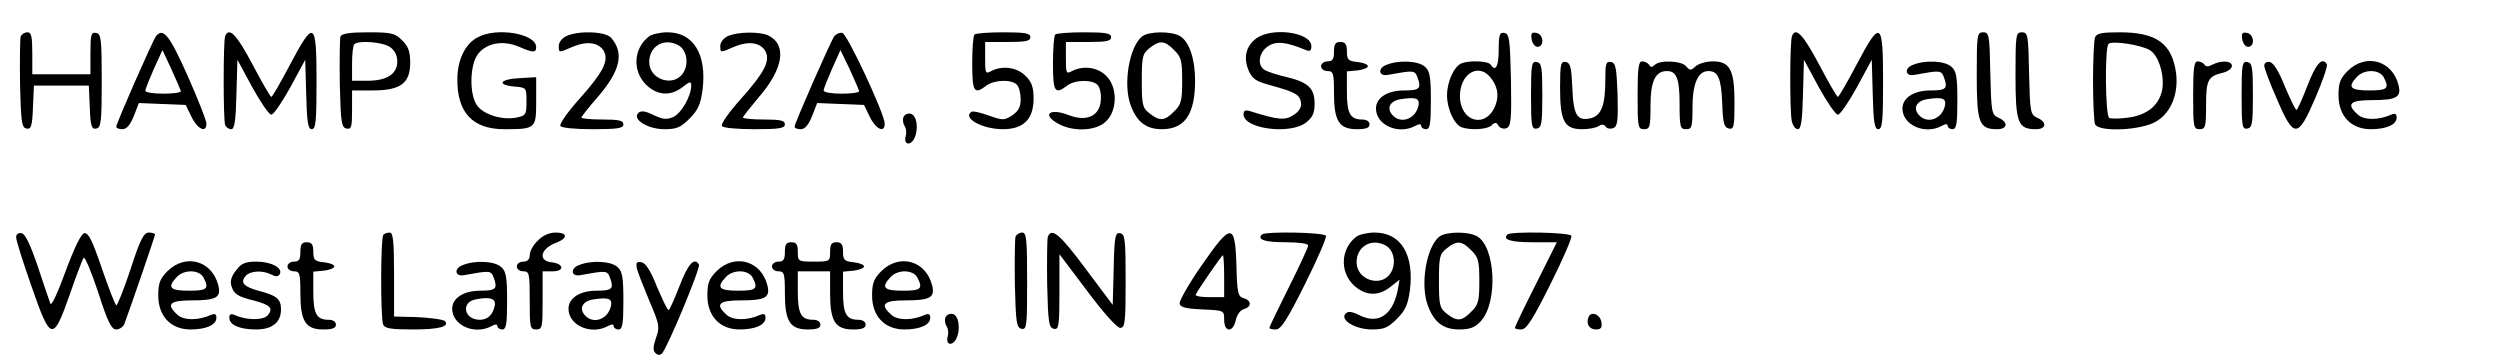
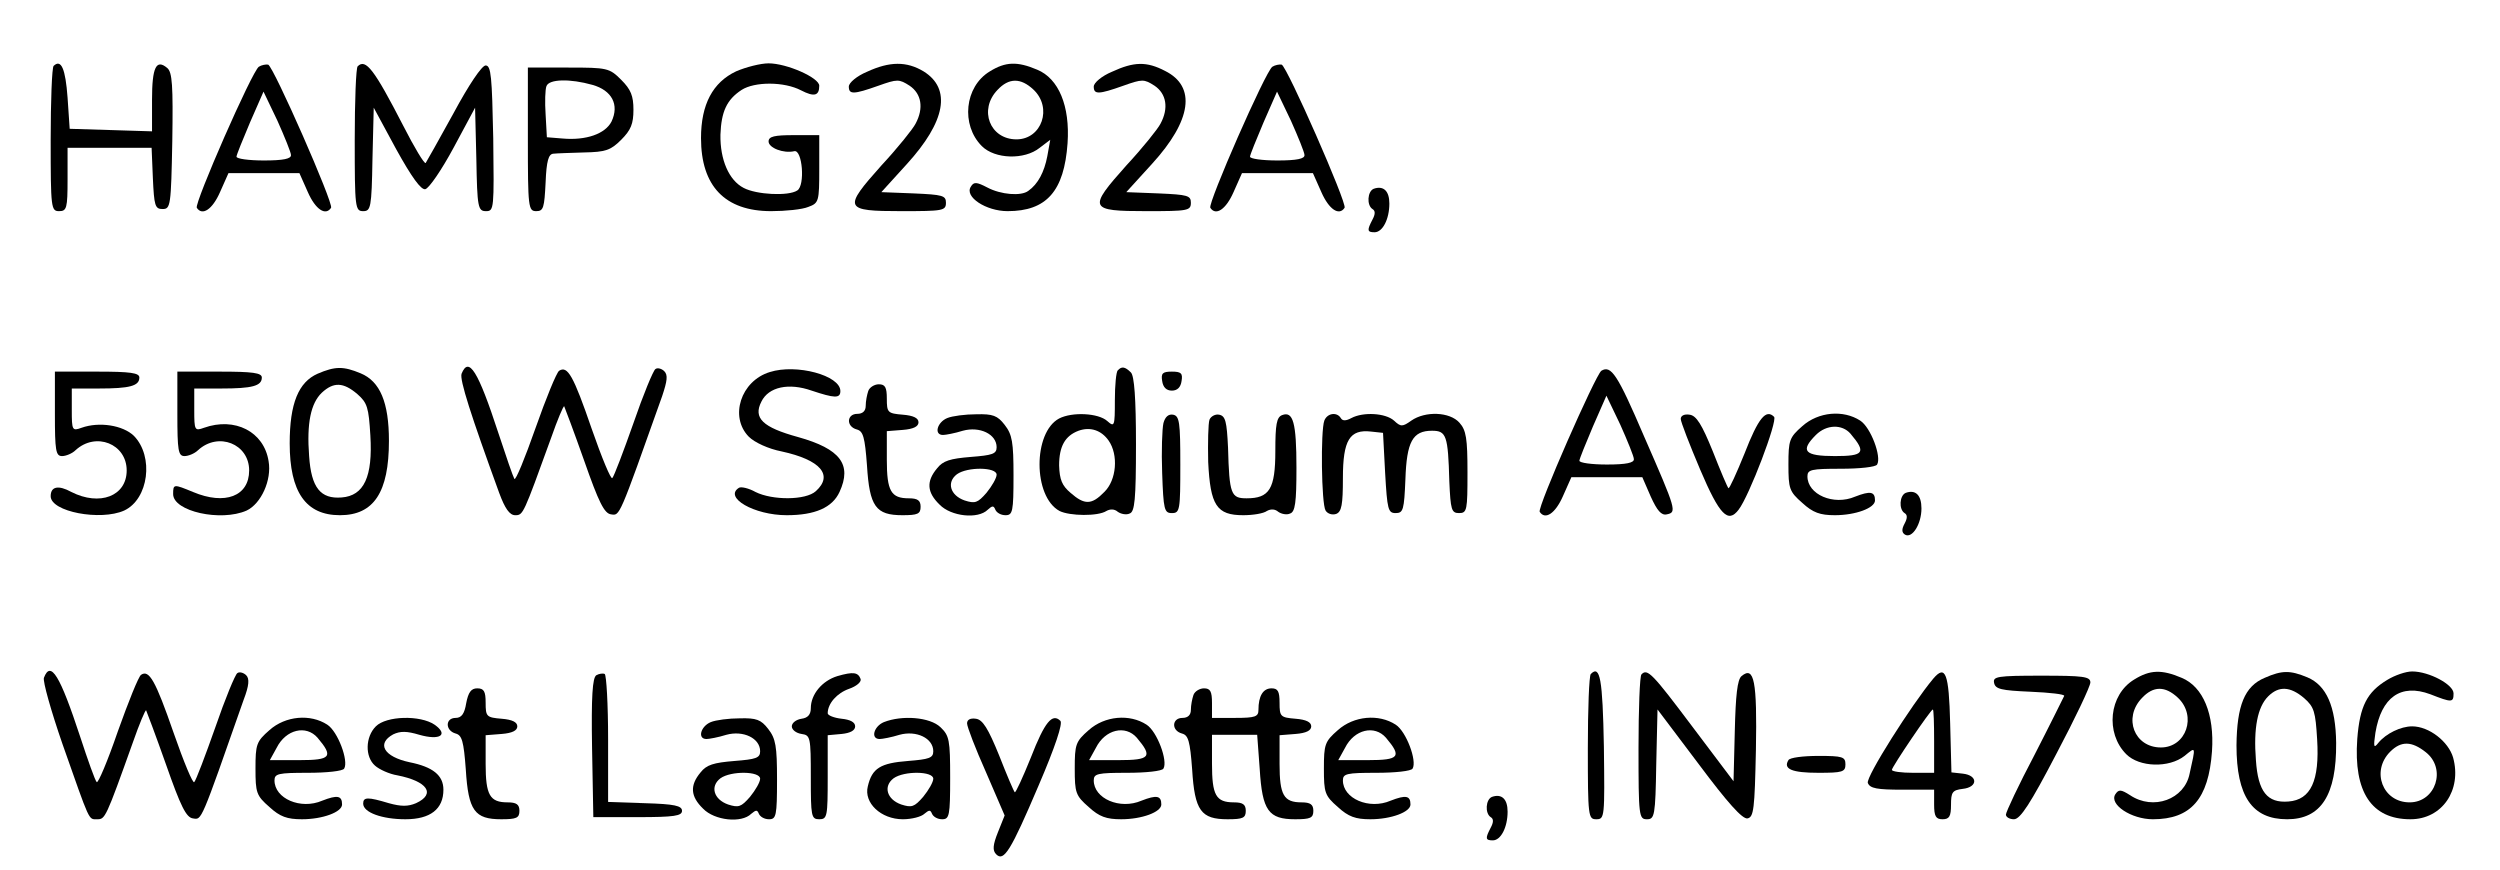
- <svg xmlns="http://www.w3.org/2000/svg" version="1.0" width="774pt" height="112pt" viewBox="0 0 774 112" preserveAspectRatio="xMidYMid meet">
-   <g transform="translate(0,112) scale(0.1,-0.1)" fill="#000000" stroke="none">
-     <path d="M64 1007 c-2 -7 -3 -73 -2 -147 3 -118 5 -135 20 -138 14 -3 18 7 20 65 l3 68 85 0 85 0 3 -68 c2 -58 6 -68 20 -65 15 3 17 20 17 148 0 130 -2 145 -17 148 -16 3 -18 -5 -18 -62 l0 -66 -90 0 -90 0 0 65 c0 52 -3 65 -15 65 -9 0 -18 -6 -21 -13z" />
-     <path d="M483 1008 c-11 -15 -123 -270 -123 -280 0 -5 9 -8 19 -8 13 0 24 13 35 40 l16 41 73 -3 72 -3 18 -37 c19 -39 47 -51 46 -20 0 9 -26 75 -58 147 -56 126 -76 151 -98 123z m77 -170 c0 -5 -25 -8 -55 -8 -30 0 -55 4 -55 9 0 5 12 35 26 67 l27 59 28 -60 c15 -33 28 -63 29 -67z" />
-     <path d="M697 1008 c-6 -17 -6 -258 0 -275 3 -7 11 -13 19 -13 10 0 14 25 16 108 l3 107 46 -85 c26 -47 52 -85 59 -85 7 0 33 38 59 85 l46 85 3 -107 c2 -87 6 -108 17 -108 13 0 15 25 15 150 0 186 -8 190 -82 50 -29 -55 -55 -100 -58 -100 -3 0 -29 45 -58 100 -49 93 -73 118 -85 88z" />
-     <path d="M1054 1007 c-2 -7 -3 -73 -2 -147 3 -119 5 -135 21 -138 15 -3 17 5 17 57 l0 61 64 0 c86 0 116 22 116 86 0 34 -6 51 -25 69 -22 22 -32 25 -105 25 -57 0 -82 -4 -86 -13z m154 -33 c14 -10 22 -26 22 -44 0 -39 -32 -60 -92 -60 l-48 0 0 53 c0 30 3 57 7 60 12 13 89 7 111 -9z" />
-     <path d="M1478 1004 c-38 -20 -62 -70 -62 -129 -1 -104 48 -155 145 -155 98 0 99 2 99 87 l0 74 -52 -3 c-61 -3 -71 -21 -15 -26 37 -3 37 -4 37 -46 0 -41 -2 -44 -31 -50 -45 -9 -104 10 -123 39 -24 36 -21 126 4 158 27 34 76 43 125 23 46 -20 55 -20 55 -2 0 42 -123 63 -182 30z" />
-     <path d="M1753 1008 c-13 -6 -23 -19 -23 -30 0 -22 -1 -22 45 -2 44 18 80 12 95 -15 15 -30 -3 -65 -76 -147 -36 -40 -63 -78 -59 -84 3 -6 46 -10 101 -10 77 0 94 3 94 15 0 12 -14 15 -65 15 -36 0 -65 3 -65 6 0 3 23 32 50 63 71 82 83 137 42 184 -17 20 -102 23 -139 5z" />
-     <path d="M2009 1007 c-47 -36 -52 -105 -10 -148 35 -35 77 -38 115 -8 22 17 26 18 26 4 0 -32 -30 -85 -55 -97 -21 -9 -32 -8 -62 6 -26 13 -39 14 -47 6 -19 -20 30 -50 81 -50 38 0 50 5 78 33 26 26 34 44 40 88 14 111 -28 179 -109 179 -22 0 -48 -6 -57 -13z m91 -27 c26 -14 34 -57 15 -86 -29 -45 -105 -21 -105 34 0 49 46 76 90 52z" />
-     <path d="M2253 1008 c-13 -6 -23 -19 -23 -30 0 -22 -1 -22 45 -2 44 18 80 12 95 -15 15 -30 -3 -65 -76 -147 -36 -40 -63 -78 -59 -84 3 -6 46 -10 101 -10 77 0 94 3 94 15 0 12 -14 15 -65 15 -36 0 -65 3 -65 6 0 3 23 32 50 64 74 85 87 160 31 189 -25 14 -99 13 -128 -1z" />
-     <path d="M2583 1008 c-11 -15 -123 -270 -123 -280 0 -5 9 -8 19 -8 13 0 24 13 35 40 l16 41 73 -3 72 -3 18 -37 c19 -39 47 -51 46 -20 -1 31 -116 277 -131 280 -8 2 -19 -3 -25 -10z m77 -170 c0 -5 -25 -8 -55 -8 -30 0 -55 4 -55 10 0 5 12 35 26 67 l26 58 29 -60 c15 -33 28 -63 29 -67z" />
-     <path d="M3017 1013 c-4 -3 -7 -44 -7 -90 0 -88 6 -97 44 -68 24 18 77 20 94 3 7 -7 12 -27 12 -45 0 -24 -7 -37 -26 -50 -25 -16 -29 -16 -72 -1 -25 9 -49 15 -54 12 -30 -19 33 -54 97 -54 64 0 95 31 95 95 0 35 -6 52 -25 70 -26 27 -72 33 -106 15 -18 -10 -19 -7 -19 40 l0 50 70 0 c56 0 70 3 70 15 0 12 -16 15 -83 15 -46 0 -87 -3 -90 -7z" />
-     <path d="M3267 1013 c-4 -3 -7 -44 -7 -90 0 -88 6 -97 44 -68 25 19 80 19 95 1 7 -8 11 -30 9 -48 -4 -48 -45 -66 -100 -44 -61 23 -84 0 -28 -29 47 -24 116 -20 145 10 35 34 35 106 0 140 -26 27 -72 33 -106 15 -18 -10 -19 -7 -19 40 l0 50 70 0 c56 0 70 3 70 15 0 12 -16 15 -83 15 -46 0 -87 -3 -90 -7z" />
-     <path d="M3537 1008 c-41 -31 -61 -150 -36 -215 19 -51 48 -73 96 -73 71 0 103 46 103 151 0 68 -19 122 -48 138 -28 15 -94 14 -115 -1z m98 -43 c22 -21 25 -33 25 -95 0 -62 -3 -74 -25 -95 -29 -30 -45 -31 -76 -6 -22 17 -24 27 -24 101 0 74 2 84 24 101 31 25 47 24 76 -6z" />
-     <path d="M3888 1000 c-31 -24 -39 -59 -22 -99 11 -25 22 -33 71 -46 75 -21 87 -28 91 -53 2 -14 -6 -27 -23 -38 -26 -17 -46 -16 -132 11 -17 6 -23 3 -23 -9 0 -45 145 -64 194 -25 20 16 26 29 26 58 0 47 -19 66 -85 82 -27 6 -58 16 -67 21 -27 13 -22 55 8 75 26 17 57 13 117 -12 13 -5 17 -2 17 12 0 44 -125 60 -172 23z" />
-     <path d="M4640 966 c0 -52 -10 -70 -25 -46 -7 11 -64 14 -90 4 -23 -9 -45 -57 -45 -99 0 -42 22 -90 45 -99 28 -10 80 -7 93 6 10 10 15 10 21 -1 5 -8 16 -11 25 -8 14 6 16 25 14 149 -3 127 -5 143 -20 146 -15 3 -18 -5 -18 -52z m-28 -83 c24 -27 30 -57 18 -89 -29 -74 -110 -52 -110 29 0 67 55 102 92 60z" />
-     <path d="M4742 998 c2 -12 10 -23 18 -23 22 0 19 39 -3 43 -15 3 -18 -1 -15 -20z" />
-     <path d="M5548 1008 c-7 -18 -7 -228 -1 -261 3 -15 11 -27 19 -27 10 0 14 25 16 108 l3 107 46 -85 c26 -47 52 -85 59 -85 7 0 33 38 59 85 l46 85 3 -107 c2 -87 6 -108 17 -108 13 0 15 25 15 150 0 186 -8 190 -82 50 -29 -55 -55 -100 -58 -100 -3 0 -29 45 -58 100 -49 93 -73 118 -84 88z" />
-     <path d="M6120 887 c0 -147 7 -167 63 -167 33 0 35 22 5 35 -22 10 -23 16 -26 138 -2 119 -4 127 -22 127 -19 0 -20 -7 -20 -133z" />
-     <path d="M6240 887 c0 -147 7 -167 63 -167 33 0 35 22 5 35 -22 10 -23 16 -26 138 -2 119 -4 127 -22 127 -19 0 -20 -7 -20 -133z" />
-     <path d="M6486 1004 c-3 -9 -6 -69 -6 -134 0 -65 3 -125 6 -134 9 -24 126 -21 180 3 52 24 80 86 71 156 -13 91 -61 125 -175 125 -54 0 -71 -3 -76 -16z m171 -40 c27 -17 45 -79 37 -123 -10 -47 -46 -77 -104 -85 -28 -4 -55 -4 -60 -1 -12 7 -14 218 -2 229 10 11 103 -3 129 -20z" />
-     <path d="M6942 998 c2 -12 10 -23 18 -23 22 0 19 39 -3 43 -15 3 -18 -1 -15 -20z" />
-     <path d="M4130 960 c0 -23 -4 -30 -20 -30 -11 0 -20 -7 -20 -15 0 -8 9 -15 20 -15 18 0 20 -7 20 -68 0 -87 16 -112 71 -112 28 0 39 4 39 15 0 9 -9 15 -23 15 -37 0 -47 19 -47 86 l0 63 33 3 c17 2 32 8 32 13 0 6 -15 11 -32 13 -29 3 -33 7 -33 33 0 22 -5 29 -20 29 -16 0 -20 -7 -20 -30z" />
-     <path d="M4292 919 c-27 -10 -24 -36 4 -31 83 15 84 15 93 -9 12 -33 6 -39 -42 -39 -52 0 -87 -23 -87 -56 0 -51 69 -82 121 -54 13 7 19 7 19 0 0 -5 7 -10 15 -10 12 0 15 16 15 88 0 73 -3 92 -18 105 -20 19 -82 22 -120 6z m100 -124 c-8 -44 -56 -61 -82 -30 -18 21 -6 43 27 48 46 7 58 3 55 -18z" />
-     <path d="M4740 825 c0 -96 2 -106 18 -103 15 3 17 16 17 103 0 87 -2 100 -17 103 -16 3 -18 -7 -18 -103z" />
-     <path d="M4830 848 c0 -103 13 -128 68 -128 20 0 44 4 52 10 9 6 17 5 21 -2 4 -6 14 -8 23 -5 14 6 16 21 14 104 -3 84 -6 98 -20 101 -16 3 -18 -5 -18 -57 0 -76 -12 -109 -45 -117 -42 -10 -54 9 -57 94 -3 64 -6 77 -20 80 -16 3 -18 -6 -18 -80z" />
-     <path d="M5070 825 c0 -98 1 -105 20 -105 18 0 20 7 20 73 0 76 15 107 51 107 30 0 39 -24 39 -102 0 -71 2 -78 20 -78 18 0 20 7 20 68 0 73 17 112 49 112 30 0 40 -22 43 -100 2 -62 6 -75 21 -78 15 -3 17 6 17 80 0 102 -14 128 -67 128 -20 0 -44 -7 -53 -15 -15 -14 -18 -14 -30 0 -14 17 -81 20 -97 4 -8 -8 -13 -8 -17 0 -4 6 -14 11 -22 11 -11 0 -14 -20 -14 -105z" />
-     <path d="M5922 919 c-27 -10 -24 -36 4 -31 83 15 84 15 93 -9 12 -33 6 -39 -42 -39 -52 0 -87 -23 -87 -56 0 -51 69 -82 121 -54 13 7 19 7 19 0 0 -5 7 -10 15 -10 12 0 15 16 15 88 0 73 -3 92 -18 105 -20 19 -82 22 -120 6z m100 -124 c-8 -44 -56 -61 -82 -30 -18 21 -6 43 27 48 46 7 58 3 55 -18z" />
-     <path d="M6790 825 c0 -98 1 -105 20 -105 18 0 20 7 20 74 0 79 6 90 53 101 15 4 27 13 27 21 0 16 -33 18 -60 4 -13 -7 -21 -7 -25 0 -3 5 -13 10 -21 10 -11 0 -14 -20 -14 -105z" />
-     <path d="M6940 825 c0 -96 2 -106 18 -103 15 3 17 16 17 103 0 87 -2 100 -17 103 -16 3 -18 -7 -18 -103z" />
-     <path d="M7010 917 c0 -7 17 -54 39 -103 53 -124 65 -123 119 2 23 53 39 101 36 105 -14 24 -34 2 -60 -66 -16 -41 -31 -75 -34 -75 -4 0 -19 33 -36 72 -18 46 -35 74 -47 76 -9 2 -17 -3 -17 -11z" />
-     <path d="M7269 901 c-24 -24 -29 -38 -29 -76 0 -64 39 -105 100 -105 48 0 80 14 80 36 0 12 -5 14 -17 9 -40 -18 -84 -17 -103 0 -37 33 -25 45 43 45 77 0 92 9 83 46 -19 77 -101 100 -157 45z m111 -20 c18 -35 12 -41 -45 -41 -59 0 -68 10 -38 42 22 24 69 24 83 -1z" />
-     <path d="M2797 757 c-3 -8 -1 -20 4 -28 5 -8 6 -21 3 -31 -7 -25 13 -31 26 -8 15 29 9 74 -11 78 -9 2 -19 -3 -22 -11z" />
-     <path d="M50 385 c0 -9 21 -76 47 -150 60 -173 67 -174 119 -27 20 59 40 110 43 114 4 4 24 -44 45 -107 29 -91 41 -115 56 -115 10 0 21 8 25 17 17 45 95 272 95 277 0 3 -9 6 -19 6 -16 0 -27 -21 -57 -114 -21 -63 -41 -113 -44 -111 -4 2 -24 54 -45 115 -29 85 -41 110 -54 108 -10 -2 -30 -43 -58 -118 -24 -66 -44 -109 -47 -100 -3 8 -21 60 -39 115 -23 68 -39 101 -50 103 -10 2 -17 -3 -17 -13z" />
-     <path d="M1187 393 c-9 -8 -9 -256 -1 -277 5 -13 23 -16 94 -16 78 0 114 9 97 26 -5 6 -68 13 -119 13 l-38 1 0 130 c0 102 -3 130 -13 130 -8 0 -17 -3 -20 -7z" />
-     <path d="M1665 375 c-14 -13 -25 -33 -25 -45 0 -13 -7 -20 -20 -20 -11 0 -20 -7 -20 -15 0 -8 9 -15 20 -15 19 0 20 -7 20 -90 0 -83 1 -90 20 -90 19 0 20 7 20 90 l0 90 31 0 c38 0 35 24 -4 28 -43 5 -33 43 16 61 36 14 34 31 -3 31 -19 0 -40 -9 -55 -25z" />
-     <path d="M3144 387 c-2 -7 -3 -73 -2 -147 3 -119 5 -135 21 -138 16 -3 17 9 17 147 0 129 -2 151 -15 151 -9 0 -18 -6 -21 -13z" />
-     <path d="M3244 387 c-2 -7 -3 -73 -2 -147 3 -119 5 -135 21 -138 15 -3 17 8 17 114 l0 117 86 -114 c50 -67 92 -114 102 -114 15 0 17 15 17 145 0 129 -2 145 -17 148 -15 3 -18 -9 -20 -109 l-3 -113 -84 112 c-79 106 -105 129 -117 99z" />
-     <path d="M3720 298 c-39 -56 -69 -109 -68 -118 2 -11 19 -16 71 -18 67 -3 67 -3 67 -32 0 -40 28 -40 36 -1 4 17 14 31 25 34 25 7 24 27 -1 34 -17 5 -20 15 -22 101 -4 133 -16 133 -108 0z m70 -33 l0 -65 -46 0 c-25 0 -44 3 -42 8 6 14 81 122 84 122 2 0 4 -29 4 -65z" />
-     <path d="M3907 394 c-16 -16 9 -24 74 -24 40 0 69 -4 69 -10 0 -6 -27 -64 -60 -130 -33 -66 -60 -122 -60 -125 0 -3 9 -5 20 -5 16 0 35 30 90 140 39 78 68 145 65 150 -7 11 -188 14 -198 4z" />
-     <path d="M4199 387 c-47 -36 -52 -105 -10 -148 36 -35 77 -38 116 -7 l28 22 -6 -34 c-16 -76 -60 -105 -118 -76 -24 12 -36 13 -43 5 -19 -19 30 -49 81 -49 38 0 50 5 78 33 26 26 34 44 40 88 14 111 -28 179 -109 179 -22 0 -48 -6 -57 -13z m91 -27 c26 -14 34 -57 15 -86 -29 -45 -105 -21 -105 34 0 49 46 76 90 52z" />
-     <path d="M4457 388 c-41 -31 -61 -150 -36 -215 19 -51 48 -73 96 -73 34 0 49 6 67 25 55 59 46 233 -12 264 -28 15 -94 14 -115 -1z m98 -43 c22 -21 25 -33 25 -95 0 -62 -3 -74 -25 -95 -29 -30 -45 -31 -76 -6 -22 17 -24 27 -24 101 0 74 2 84 24 101 31 25 47 24 76 -6z" />
-     <path d="M4667 394 c-16 -16 10 -24 79 -24 l74 0 -65 -130 c-36 -71 -65 -132 -65 -135 0 -3 9 -5 20 -5 16 0 35 30 90 140 39 78 68 145 65 150 -7 11 -188 14 -198 4z" />
-     <path d="M930 340 c0 -23 -4 -30 -20 -30 -11 0 -20 -7 -20 -15 0 -8 9 -15 20 -15 18 0 20 -7 20 -68 0 -87 16 -112 71 -112 28 0 39 4 39 15 0 9 -9 15 -23 15 -37 0 -47 19 -47 86 l0 63 33 3 c17 2 32 8 32 13 0 6 -15 11 -32 13 -29 3 -33 7 -33 33 0 22 -5 29 -20 29 -16 0 -20 -7 -20 -30z" />
-     <path d="M2430 340 c0 -23 -4 -30 -20 -30 -11 0 -20 -7 -20 -15 0 -8 9 -15 20 -15 18 0 20 -7 20 -68 0 -87 16 -112 71 -112 28 0 39 4 39 15 0 9 -9 15 -23 15 -37 0 -47 19 -47 87 l0 63 50 0 50 0 0 -68 c0 -87 16 -112 71 -112 28 0 39 4 39 15 0 9 -9 15 -23 15 -37 0 -47 19 -47 86 l0 63 33 3 c17 2 32 8 32 13 0 6 -15 11 -32 13 -29 3 -33 7 -33 33 0 22 -5 29 -20 29 -16 0 -20 -7 -20 -30 0 -29 -1 -30 -50 -30 -49 0 -50 1 -50 30 0 23 -4 30 -20 30 -16 0 -20 -7 -20 -30z" />
-     <path d="M519 281 c-24 -24 -29 -38 -29 -76 0 -64 39 -105 100 -105 48 0 80 14 80 36 0 12 -5 14 -17 9 -40 -18 -84 -17 -103 0 -37 33 -25 45 43 45 77 0 92 9 83 46 -19 77 -101 100 -157 45z m111 -20 c18 -35 12 -41 -45 -41 -59 0 -68 10 -38 42 22 24 69 24 83 -1z" />
-     <path d="M731 283 c-14 -17 -19 -33 -15 -47 8 -27 19 -34 72 -47 49 -13 59 -24 41 -45 -13 -16 -65 -16 -101 0 -13 6 -18 4 -18 -8 0 -22 32 -36 83 -36 50 0 77 22 77 62 0 32 -13 43 -67 57 -48 13 -60 26 -43 46 14 17 53 19 80 5 13 -7 21 -7 26 1 11 19 -26 39 -72 39 -34 0 -47 -5 -63 -27z" />
-     <path d="M1432 299 c-27 -10 -24 -36 4 -31 83 15 84 15 93 -9 12 -33 6 -39 -42 -39 -52 0 -87 -23 -87 -56 0 -51 69 -82 121 -54 13 7 19 7 19 0 0 -5 7 -10 15 -10 12 0 15 16 15 88 0 73 -3 92 -18 105 -20 19 -82 22 -120 6z m100 -124 c-6 -30 -22 -45 -47 -45 -48 0 -59 54 -13 63 45 9 63 3 60 -18z" />
-     <path d="M1792 299 c-27 -10 -24 -36 4 -31 83 15 84 15 93 -9 12 -33 6 -39 -42 -39 -52 0 -87 -23 -87 -56 0 -51 69 -82 121 -54 13 7 19 7 19 0 0 -5 7 -10 15 -10 12 0 15 16 15 88 0 73 -3 92 -18 105 -20 19 -82 22 -120 6z m100 -124 c-8 -44 -56 -61 -82 -30 -18 21 -6 43 27 48 46 7 58 3 55 -18z" />
-     <path d="M1972 288 c3 -12 21 -58 39 -101 31 -72 32 -80 20 -113 -9 -26 -10 -39 -2 -47 7 -7 14 -7 20 -2 17 17 121 267 115 276 -14 24 -34 2 -60 -66 -16 -41 -31 -75 -34 -75 -4 0 -19 33 -36 72 -19 49 -35 74 -48 76 -15 3 -18 -1 -14 -20z" />
-     <path d="M2219 281 c-24 -24 -29 -38 -29 -76 0 -64 39 -105 100 -105 48 0 80 14 80 36 0 12 -5 14 -17 9 -40 -18 -84 -17 -103 0 -37 33 -25 45 43 45 77 0 92 9 83 46 -19 77 -101 100 -157 45z m111 -20 c18 -35 12 -41 -45 -41 -59 0 -68 10 -38 42 22 24 69 24 83 -1z" />
-     <path d="M2729 281 c-24 -24 -29 -38 -29 -76 0 -64 39 -105 100 -105 48 0 80 14 80 36 0 12 -5 14 -17 9 -40 -18 -84 -17 -103 0 -37 33 -25 45 43 45 77 0 92 9 83 46 -19 77 -101 100 -157 45z m111 -20 c18 -35 12 -41 -45 -41 -59 0 -68 10 -38 42 22 24 69 24 83 -1z" />
-     <path d="M2927 137 c-3 -8 -1 -20 4 -28 5 -8 6 -21 3 -31 -7 -25 13 -31 26 -8 15 29 9 74 -11 78 -9 2 -19 -3 -22 -11z" />
-     <path d="M4918 138 c-8 -21 2 -38 24 -38 14 0 19 6 16 22 -3 25 -33 36 -40 16z" />
+ <svg xmlns="http://www.w3.org/2000/svg" version="1.0" width="592pt" height="206pt" viewBox="0 0 592 206" preserveAspectRatio="xMidYMid meet">
+   <g transform="translate(0,206) scale(0.1,-0.1)" fill="#000000" stroke="none">
+     <path d="M127 1904 c-4 -4 -7 -83 -7 -176 0 -161 1 -168 20 -168 18 0 20 7 20 75 l0 75 100 0 99 0 3 -72 c3 -65 5 -73 23 -73 19 0 20 8 23 161 2 132 0 163 -12 173 -26 22 -36 2 -36 -75 l0 -75 -97 3 -98 3 -5 74 c-5 68 -15 92 -33 75z" />
+     <path d="M613 1902 c-16 -10 -153 -323 -147 -334 13 -20 37 -4 55 37 l20 45 84 0 84 0 20 -45 c18 -41 42 -57 55 -37 6 11 -136 334 -149 339 -5 1 -16 -1 -22 -5z m76 -209 c1 -9 -18 -13 -64 -13 -36 0 -65 4 -65 9 0 4 15 41 32 81 l32 73 33 -69 c17 -38 32 -75 32 -81z" />
+     <path d="M847 1903 c-4 -3 -7 -82 -7 -175 0 -160 1 -168 20 -168 18 0 20 8 22 123 l3 122 53 -98 c37 -67 59 -97 69 -95 9 2 39 46 67 98 l51 95 3 -122 c2 -115 4 -123 23 -123 19 0 19 6 17 173 -3 145 -5 172 -18 172 -9 0 -40 -46 -76 -113 -34 -62 -64 -115 -66 -118 -3 -3 -27 37 -53 88 -69 134 -89 160 -108 141z" />
+     <path d="M1743 1891 c-55 -26 -83 -78 -83 -158 0 -114 57 -173 166 -173 34 0 74 4 88 10 25 9 26 13 26 90 l0 80 -60 0 c-46 0 -60 -3 -60 -15 0 -15 35 -29 61 -23 19 4 26 -81 7 -93 -21 -14 -97 -10 -127 6 -35 18 -56 67 -55 126 2 55 15 83 50 106 31 20 101 20 141 -1 31 -16 43 -13 43 11 0 19 -77 53 -120 53 -19 0 -54 -9 -77 -19z" />
+     <path d="M2053 1890 c-24 -10 -43 -26 -43 -35 0 -19 11 -19 70 2 45 16 49 16 74 0 28 -19 34 -53 14 -90 -6 -12 -42 -57 -81 -99 -91 -102 -89 -108 48 -108 98 0 105 1 105 20 0 17 -8 19 -76 22 l-77 3 60 66 c93 102 106 179 40 220 -40 24 -80 24 -134 -1z" />
+     <path d="M2344 1891 c-60 -36 -69 -127 -19 -177 31 -31 101 -33 137 -4 l25 19 -7 -39 c-7 -37 -22 -66 -45 -82 -17 -13 -65 -9 -97 8 -25 13 -32 14 -39 2 -16 -24 36 -58 87 -58 92 0 134 47 142 161 6 88 -21 153 -72 174 -47 20 -75 19 -112 -4z m103 -43 c46 -43 20 -118 -40 -118 -63 0 -90 70 -45 117 27 29 55 29 85 1z" />
+     <path d="M2633 1890 c-24 -10 -43 -26 -43 -35 0 -19 11 -19 70 2 45 16 49 16 74 0 28 -19 34 -53 14 -90 -6 -12 -42 -57 -81 -99 -91 -102 -89 -108 48 -108 98 0 105 1 105 20 0 17 -8 19 -76 22 l-77 3 61 67 c94 103 105 183 31 220 -44 23 -74 22 -126 -2z" />
+     <path d="M3013 1902 c-16 -10 -153 -323 -147 -334 13 -20 37 -4 55 37 l20 45 84 0 84 0 20 -45 c18 -41 42 -57 55 -37 6 11 -136 334 -149 339 -5 1 -16 -1 -22 -5z m76 -209 c1 -9 -18 -13 -64 -13 -36 0 -65 4 -65 9 0 4 15 41 32 81 l32 73 33 -69 c17 -38 32 -75 32 -81z" />
+     <path d="M1250 1730 c0 -162 1 -170 20 -170 17 0 19 8 22 68 2 51 7 67 18 68 8 1 41 2 73 3 51 1 63 5 88 30 23 23 29 38 29 71 0 33 -6 48 -29 71 -28 28 -33 29 -125 29 l-96 0 0 -170z m153 129 c46 -13 64 -47 45 -87 -15 -29 -60 -45 -116 -40 l-37 3 -3 54 c-2 29 -1 60 2 67 6 17 56 18 109 3z" />
+     <path d="M3253 1613 c-15 -6 -17 -39 -3 -48 7 -4 7 -12 0 -25 -13 -25 -13 -30 5 -30 19 0 35 31 35 68 0 30 -14 43 -37 35z" />
+     <path d="M752 1175 c-45 -20 -66 -70 -66 -165 0 -115 38 -170 119 -170 80 0 116 54 116 176 0 91 -21 141 -67 160 -41 17 -60 17 -102 -1z m94 -48 c24 -21 27 -32 31 -98 6 -98 -15 -143 -68 -147 -50 -4 -72 23 -77 98 -6 78 4 125 30 150 28 26 51 25 84 -3z" />
+     <path d="M1093 1175 c-5 -14 22 -98 89 -282 14 -38 25 -53 38 -53 19 0 19 1 85 183 15 43 29 76 31 75 1 -2 23 -60 47 -128 35 -100 48 -126 64 -128 21 -3 18 -10 121 280 12 36 14 50 5 59 -6 6 -16 9 -21 5 -5 -3 -29 -61 -52 -128 -24 -68 -46 -126 -50 -130 -3 -5 -25 48 -49 117 -43 125 -57 150 -77 137 -6 -4 -31 -65 -56 -136 -25 -71 -47 -125 -50 -120 -3 5 -20 54 -38 109 -48 147 -70 182 -87 140z" />
+     <path d="M1823 1179 c-69 -21 -96 -106 -50 -153 14 -14 47 -29 78 -35 92 -20 123 -56 81 -94 -24 -22 -103 -22 -143 -2 -16 9 -34 13 -39 10 -37 -23 36 -65 113 -65 67 0 108 18 125 55 30 65 2 102 -98 130 -84 23 -107 45 -87 84 17 35 65 45 119 26 54 -18 68 -19 68 -1 0 37 -104 65 -167 45z" />
+     <path d="M2647 1183 c-4 -3 -7 -36 -7 -71 0 -62 -1 -64 -18 -49 -21 19 -83 22 -114 6 -62 -33 -62 -185 1 -219 24 -12 91 -13 111 0 9 5 19 5 27 -2 7 -5 20 -8 28 -4 12 4 15 32 15 164 0 109 -4 162 -12 170 -14 14 -22 15 -31 5z m-22 -166 c24 -34 19 -94 -10 -122 -30 -31 -47 -31 -80 -2 -20 17 -26 31 -27 65 0 45 14 70 46 82 28 10 54 1 71 -23z" />
+     <path d="M3792 1182 c-14 -10 -152 -324 -146 -334 13 -20 37 -4 55 37 l20 45 84 0 84 0 20 -46 c15 -33 25 -45 38 -42 24 5 23 9 -54 185 -63 147 -78 169 -101 155z m77 -209 c1 -9 -18 -13 -64 -13 -36 0 -65 4 -65 9 0 4 15 41 32 81 l32 73 33 -69 c17 -38 32 -75 32 -81z" />
+     <path d="M130 1080 c0 -87 2 -100 17 -100 9 0 24 6 32 14 48 44 121 15 121 -48 0 -61 -64 -85 -131 -51 -31 17 -49 13 -49 -10 0 -37 118 -59 174 -34 58 27 71 128 23 177 -26 25 -82 34 -124 19 -22 -8 -23 -6 -23 42 l0 51 64 0 c73 0 96 6 96 26 0 11 -21 14 -100 14 l-100 0 0 -100z" />
+     <path d="M420 1080 c0 -87 2 -100 17 -100 9 0 24 6 32 14 48 44 121 15 121 -48 0 -61 -57 -83 -133 -51 -46 19 -47 19 -47 -5 0 -41 113 -66 174 -39 34 16 60 72 52 117 -11 70 -80 105 -153 79 -22 -8 -23 -6 -23 42 l0 51 64 0 c73 0 96 6 96 26 0 11 -21 14 -100 14 l-100 0 0 -100z" />
+     <path d="M2752 1158 c2 -15 10 -23 23 -23 13 0 21 8 23 23 3 18 -1 22 -23 22 -22 0 -26 -4 -23 -22z" />
+     <path d="M2056 1134 c-3 -9 -6 -24 -6 -35 0 -12 -7 -19 -20 -19 -25 0 -27 -30 -1 -37 15 -4 19 -18 24 -85 6 -98 21 -118 84 -118 36 0 43 3 43 20 0 15 -7 20 -28 20 -42 0 -52 17 -52 91 l0 68 38 3 c25 2 37 8 37 18 0 10 -12 16 -37 18 -36 3 -38 5 -38 38 0 27 -4 34 -19 34 -10 0 -22 -7 -25 -16z" />
+     <path d="M2243 1070 c-24 -10 -32 -40 -10 -40 6 0 28 4 47 10 40 11 80 -8 80 -39 0 -16 -10 -19 -61 -23 -49 -4 -66 -9 -80 -27 -26 -31 -24 -57 6 -86 27 -28 91 -35 114 -12 11 10 14 10 18 0 3 -7 13 -13 24 -13 17 0 19 8 19 94 0 79 -3 97 -21 120 -17 22 -28 26 -67 25 -26 0 -57 -4 -69 -9z m117 -134 c0 -8 -11 -27 -24 -43 -21 -24 -27 -26 -52 -18 -34 12 -43 43 -18 62 25 18 94 17 94 -1z" />
+     <path d="M2755 1058 c-3 -13 -5 -66 -3 -118 3 -87 5 -95 23 -95 19 0 20 7 20 115 0 100 -2 115 -17 118 -11 2 -19 -5 -23 -20z" />
+     <path d="M2864 1066 c-3 -9 -4 -54 -3 -100 5 -103 20 -126 83 -126 23 0 48 4 56 10 9 5 19 5 27 -2 7 -5 20 -8 28 -4 12 4 15 26 15 108 0 108 -8 135 -34 125 -13 -5 -16 -22 -16 -85 0 -90 -14 -112 -68 -112 -37 0 -41 9 -44 120 -3 62 -6 75 -21 78 -9 2 -20 -4 -23 -12z" />
+     <path d="M3136 1064 c-9 -24 -7 -197 3 -213 5 -8 16 -11 25 -8 13 5 16 22 16 85 0 90 16 116 67 110 l28 -3 5 -95 c5 -87 7 -95 25 -95 18 0 20 8 23 80 3 89 17 115 63 115 34 0 38 -11 41 -120 3 -67 5 -75 23 -75 19 0 20 7 20 96 0 81 -3 100 -19 118 -23 26 -81 28 -114 5 -21 -15 -25 -15 -41 0 -20 18 -73 21 -101 6 -13 -7 -21 -7 -25 0 -9 15 -32 12 -39 -6z" />
+     <path d="M3980 1068 c0 -7 21 -61 46 -120 46 -108 66 -128 91 -95 25 32 93 211 84 220 -19 19 -37 -2 -70 -87 -19 -47 -36 -84 -38 -82 -2 1 -19 41 -37 87 -26 64 -39 85 -55 87 -12 2 -21 -2 -21 -10z" />
+     <path d="M4268 1051 c-31 -27 -33 -34 -33 -91 0 -57 2 -64 33 -91 25 -23 42 -29 77 -29 49 0 95 17 95 35 0 21 -11 23 -47 9 -51 -22 -113 5 -113 48 0 16 9 18 79 18 44 0 83 4 86 10 11 18 -15 88 -40 104 -40 26 -99 21 -137 -13z m114 -18 c38 -45 32 -53 -37 -53 -72 0 -83 12 -45 50 25 25 62 26 82 3z" />
+     <path d="M4513 893 c-15 -6 -17 -39 -3 -48 7 -4 7 -12 0 -25 -7 -13 -7 -21 1 -26 17 -10 39 25 39 62 0 32 -14 45 -37 37z" />
+     <path d="M104 455 c-3 -8 17 -79 44 -157 66 -187 61 -178 82 -178 19 0 20 1 85 183 15 43 29 76 31 75 1 -2 23 -60 47 -128 35 -100 48 -126 64 -128 21 -3 17 -13 120 281 13 34 14 50 6 58 -6 6 -16 9 -21 5 -5 -3 -29 -61 -52 -128 -24 -68 -46 -126 -50 -130 -3 -5 -25 48 -49 117 -43 124 -58 150 -77 137 -6 -4 -30 -64 -55 -134 -24 -70 -47 -124 -50 -120 -4 4 -21 52 -39 107 -48 146 -70 182 -86 140z" />
+     <path d="M1412 461 c-9 -6 -12 -50 -10 -172 l3 -164 105 0 c87 0 105 3 105 15 0 12 -18 16 -87 18 l-88 3 0 149 c0 82 -4 151 -8 154 -4 2 -13 1 -20 -3z" />
+     <path d="M1983 459 c-36 -11 -63 -43 -63 -76 0 -15 -7 -23 -22 -25 -13 -2 -23 -10 -23 -18 0 -8 10 -16 23 -18 21 -3 22 -7 22 -103 0 -92 1 -99 20 -99 19 0 20 7 20 99 l0 100 33 3 c20 2 32 8 32 18 0 10 -12 16 -32 18 -18 2 -33 8 -33 13 0 23 22 48 51 58 17 6 29 16 27 23 -6 16 -17 18 -55 7z" />
+     <path d="M3767 464 c-4 -4 -7 -83 -7 -176 0 -162 1 -168 20 -168 20 0 20 5 18 172 -3 161 -9 194 -31 172z" />
+     <path d="M3887 463 c-4 -3 -7 -82 -7 -175 0 -161 1 -168 20 -168 18 0 20 8 22 130 l3 130 98 -130 c68 -91 103 -130 115 -128 15 3 17 22 20 162 3 163 -4 200 -34 175 -10 -8 -14 -46 -16 -130 l-3 -119 -98 130 c-94 125 -106 138 -120 123z" />
+     <path d="M4578 453 c-51 -61 -160 -233 -155 -247 5 -13 22 -16 82 -16 l75 0 0 -35 c0 -28 4 -35 20 -35 16 0 20 7 20 34 0 30 3 35 28 38 36 4 36 32 0 36 l-27 3 -3 116 c-3 119 -11 140 -40 106z m2 -148 l0 -75 -50 0 c-27 0 -50 3 -50 7 0 7 92 143 97 143 2 0 3 -34 3 -75z" />
+     <path d="M5054 451 c-60 -36 -69 -127 -19 -177 31 -31 101 -33 138 -4 27 22 27 25 12 -42 -12 -61 -86 -88 -141 -51 -22 14 -27 14 -35 2 -15 -24 38 -59 89 -59 90 0 132 48 140 161 6 88 -21 153 -72 174 -47 20 -75 19 -112 -4z m103 -43 c46 -43 20 -118 -40 -118 -63 0 -90 70 -45 117 27 29 55 29 85 1z" />
+     <path d="M5363 455 c-48 -20 -66 -66 -67 -160 0 -121 37 -175 120 -175 80 0 117 57 116 181 -1 86 -23 136 -68 155 -41 17 -60 17 -101 -1z m93 -48 c24 -21 27 -32 31 -98 6 -98 -15 -143 -68 -147 -50 -4 -72 23 -77 98 -6 76 4 126 29 151 25 25 52 24 85 -4z" />
+     <path d="M5653 450 c-48 -29 -65 -62 -71 -140 -9 -126 34 -190 126 -190 75 0 122 69 101 146 -11 38 -57 74 -97 74 -27 0 -62 -17 -80 -39 -11 -14 -12 -10 -7 24 14 84 60 117 130 91 51 -20 55 -20 55 2 0 21 -58 52 -98 52 -15 0 -41 -9 -59 -20z m91 -171 c50 -39 24 -119 -38 -119 -64 0 -92 74 -46 120 26 26 51 25 84 -1z" />
+     <path d="M4722 443 c3 -15 17 -18 86 -21 46 -2 82 -6 80 -10 -2 -4 -33 -67 -70 -139 -38 -72 -68 -136 -68 -142 0 -6 9 -11 19 -11 15 0 39 37 100 154 45 85 81 161 81 170 0 14 -17 16 -116 16 -105 0 -115 -2 -112 -17z" />
+     <path d="M1104 395 c-4 -25 -11 -35 -25 -35 -25 0 -25 -30 0 -37 15 -4 19 -18 24 -85 6 -98 21 -118 84 -118 36 0 43 3 43 20 0 15 -7 20 -28 20 -42 0 -52 17 -52 91 l0 68 38 3 c25 2 37 8 37 18 0 10 -12 16 -37 18 -36 3 -38 5 -38 38 0 27 -4 34 -20 34 -14 0 -21 -9 -26 -35z" />
+     <path d="M2826 414 c-3 -9 -6 -24 -6 -35 0 -12 -7 -19 -20 -19 -25 0 -27 -30 -1 -37 15 -4 19 -18 24 -85 6 -98 21 -118 84 -118 36 0 43 3 43 20 0 15 -7 20 -28 20 -43 0 -52 17 -52 92 l0 68 54 0 53 0 6 -81 c6 -99 21 -119 84 -119 36 0 43 3 43 20 0 15 -7 20 -28 20 -42 0 -52 17 -52 91 l0 68 38 3 c25 2 37 8 37 18 0 10 -12 16 -37 18 -36 3 -38 5 -38 38 0 27 -4 34 -19 34 -20 0 -31 -18 -31 -51 0 -16 -7 -19 -55 -19 l-55 0 0 35 c0 28 -4 35 -19 35 -10 0 -22 -7 -25 -16z" />
+     <path d="M638 331 c-31 -27 -33 -34 -33 -91 0 -57 2 -64 33 -91 25 -23 42 -29 77 -29 49 0 95 17 95 35 0 21 -11 23 -47 9 -51 -22 -113 5 -113 48 0 16 9 18 79 18 44 0 83 4 86 10 11 18 -15 88 -40 104 -40 26 -99 21 -137 -13z m114 -18 c38 -45 32 -53 -43 -53 l-70 0 16 29 c22 44 70 55 97 24z" />
+     <path d="M890 340 c-25 -25 -26 -72 -2 -93 10 -9 34 -20 53 -23 71 -14 92 -44 44 -66 -19 -8 -35 -8 -64 0 -50 15 -61 15 -61 -1 0 -21 45 -37 100 -37 59 0 90 24 90 70 0 34 -25 54 -80 65 -61 13 -79 44 -39 66 17 8 32 8 62 -1 49 -14 70 0 36 24 -34 23 -114 21 -139 -4z" />
+     <path d="M1683 350 c-24 -10 -32 -40 -10 -40 6 0 28 4 47 10 40 11 80 -8 80 -39 0 -16 -10 -19 -61 -23 -49 -4 -66 -9 -80 -27 -26 -31 -24 -57 6 -86 27 -28 91 -35 114 -12 11 9 14 10 18 0 3 -7 13 -13 24 -13 17 0 19 8 19 94 0 79 -3 97 -21 120 -17 22 -28 26 -67 25 -26 0 -57 -4 -69 -9z m117 -134 c0 -8 -11 -27 -24 -43 -21 -24 -27 -26 -52 -18 -34 12 -43 43 -18 62 25 18 94 17 94 -1z" />
+     <path d="M2093 350 c-24 -10 -32 -40 -10 -40 6 0 28 4 47 10 40 11 80 -8 80 -39 0 -16 -10 -19 -60 -23 -65 -5 -85 -17 -95 -60 -10 -39 31 -78 83 -78 21 0 44 6 51 13 11 9 14 10 18 0 3 -7 13 -13 24 -13 17 0 19 8 19 98 0 90 -2 100 -23 120 -25 24 -91 29 -134 12z m117 -134 c0 -8 -11 -27 -24 -43 -21 -24 -27 -26 -52 -18 -34 12 -43 43 -18 62 25 18 94 17 94 -1z" />
+     <path d="M2290 347 c0 -8 20 -60 45 -116 l44 -102 -16 -40 c-12 -30 -13 -43 -4 -52 18 -18 34 7 100 162 40 93 58 148 52 154 -19 19 -37 -2 -70 -87 -19 -47 -36 -84 -38 -82 -2 1 -19 41 -37 87 -26 64 -39 85 -55 87 -13 2 -21 -2 -21 -11z" />
+     <path d="M2578 331 c-31 -27 -33 -34 -33 -91 0 -57 2 -64 33 -91 25 -23 42 -29 77 -29 49 0 95 17 95 35 0 21 -11 23 -47 9 -51 -22 -113 5 -113 48 0 16 9 18 79 18 44 0 83 4 86 10 11 18 -15 88 -40 104 -40 26 -99 21 -137 -13z m114 -18 c38 -45 32 -53 -43 -53 l-70 0 16 29 c22 44 70 55 97 24z" />
+     <path d="M3168 331 c-31 -27 -33 -34 -33 -91 0 -57 2 -64 33 -91 25 -23 42 -29 77 -29 49 0 95 17 95 35 0 21 -11 23 -47 9 -51 -22 -113 5 -113 48 0 16 9 18 79 18 44 0 83 4 86 10 11 18 -15 88 -40 104 -40 26 -99 21 -137 -13z m114 -18 c38 -45 32 -53 -43 -53 l-70 0 16 29 c22 44 70 55 97 24z" />
+     <path d="M4235 260 c-13 -21 8 -30 71 -30 57 0 64 2 64 20 0 18 -7 20 -64 20 -36 0 -68 -4 -71 -10z" />
+     <path d="M3533 173 c-15 -6 -17 -39 -3 -48 7 -4 7 -12 0 -25 -13 -25 -13 -30 5 -30 19 0 35 31 35 68 0 30 -14 43 -37 35z" />
  </g>
</svg>
